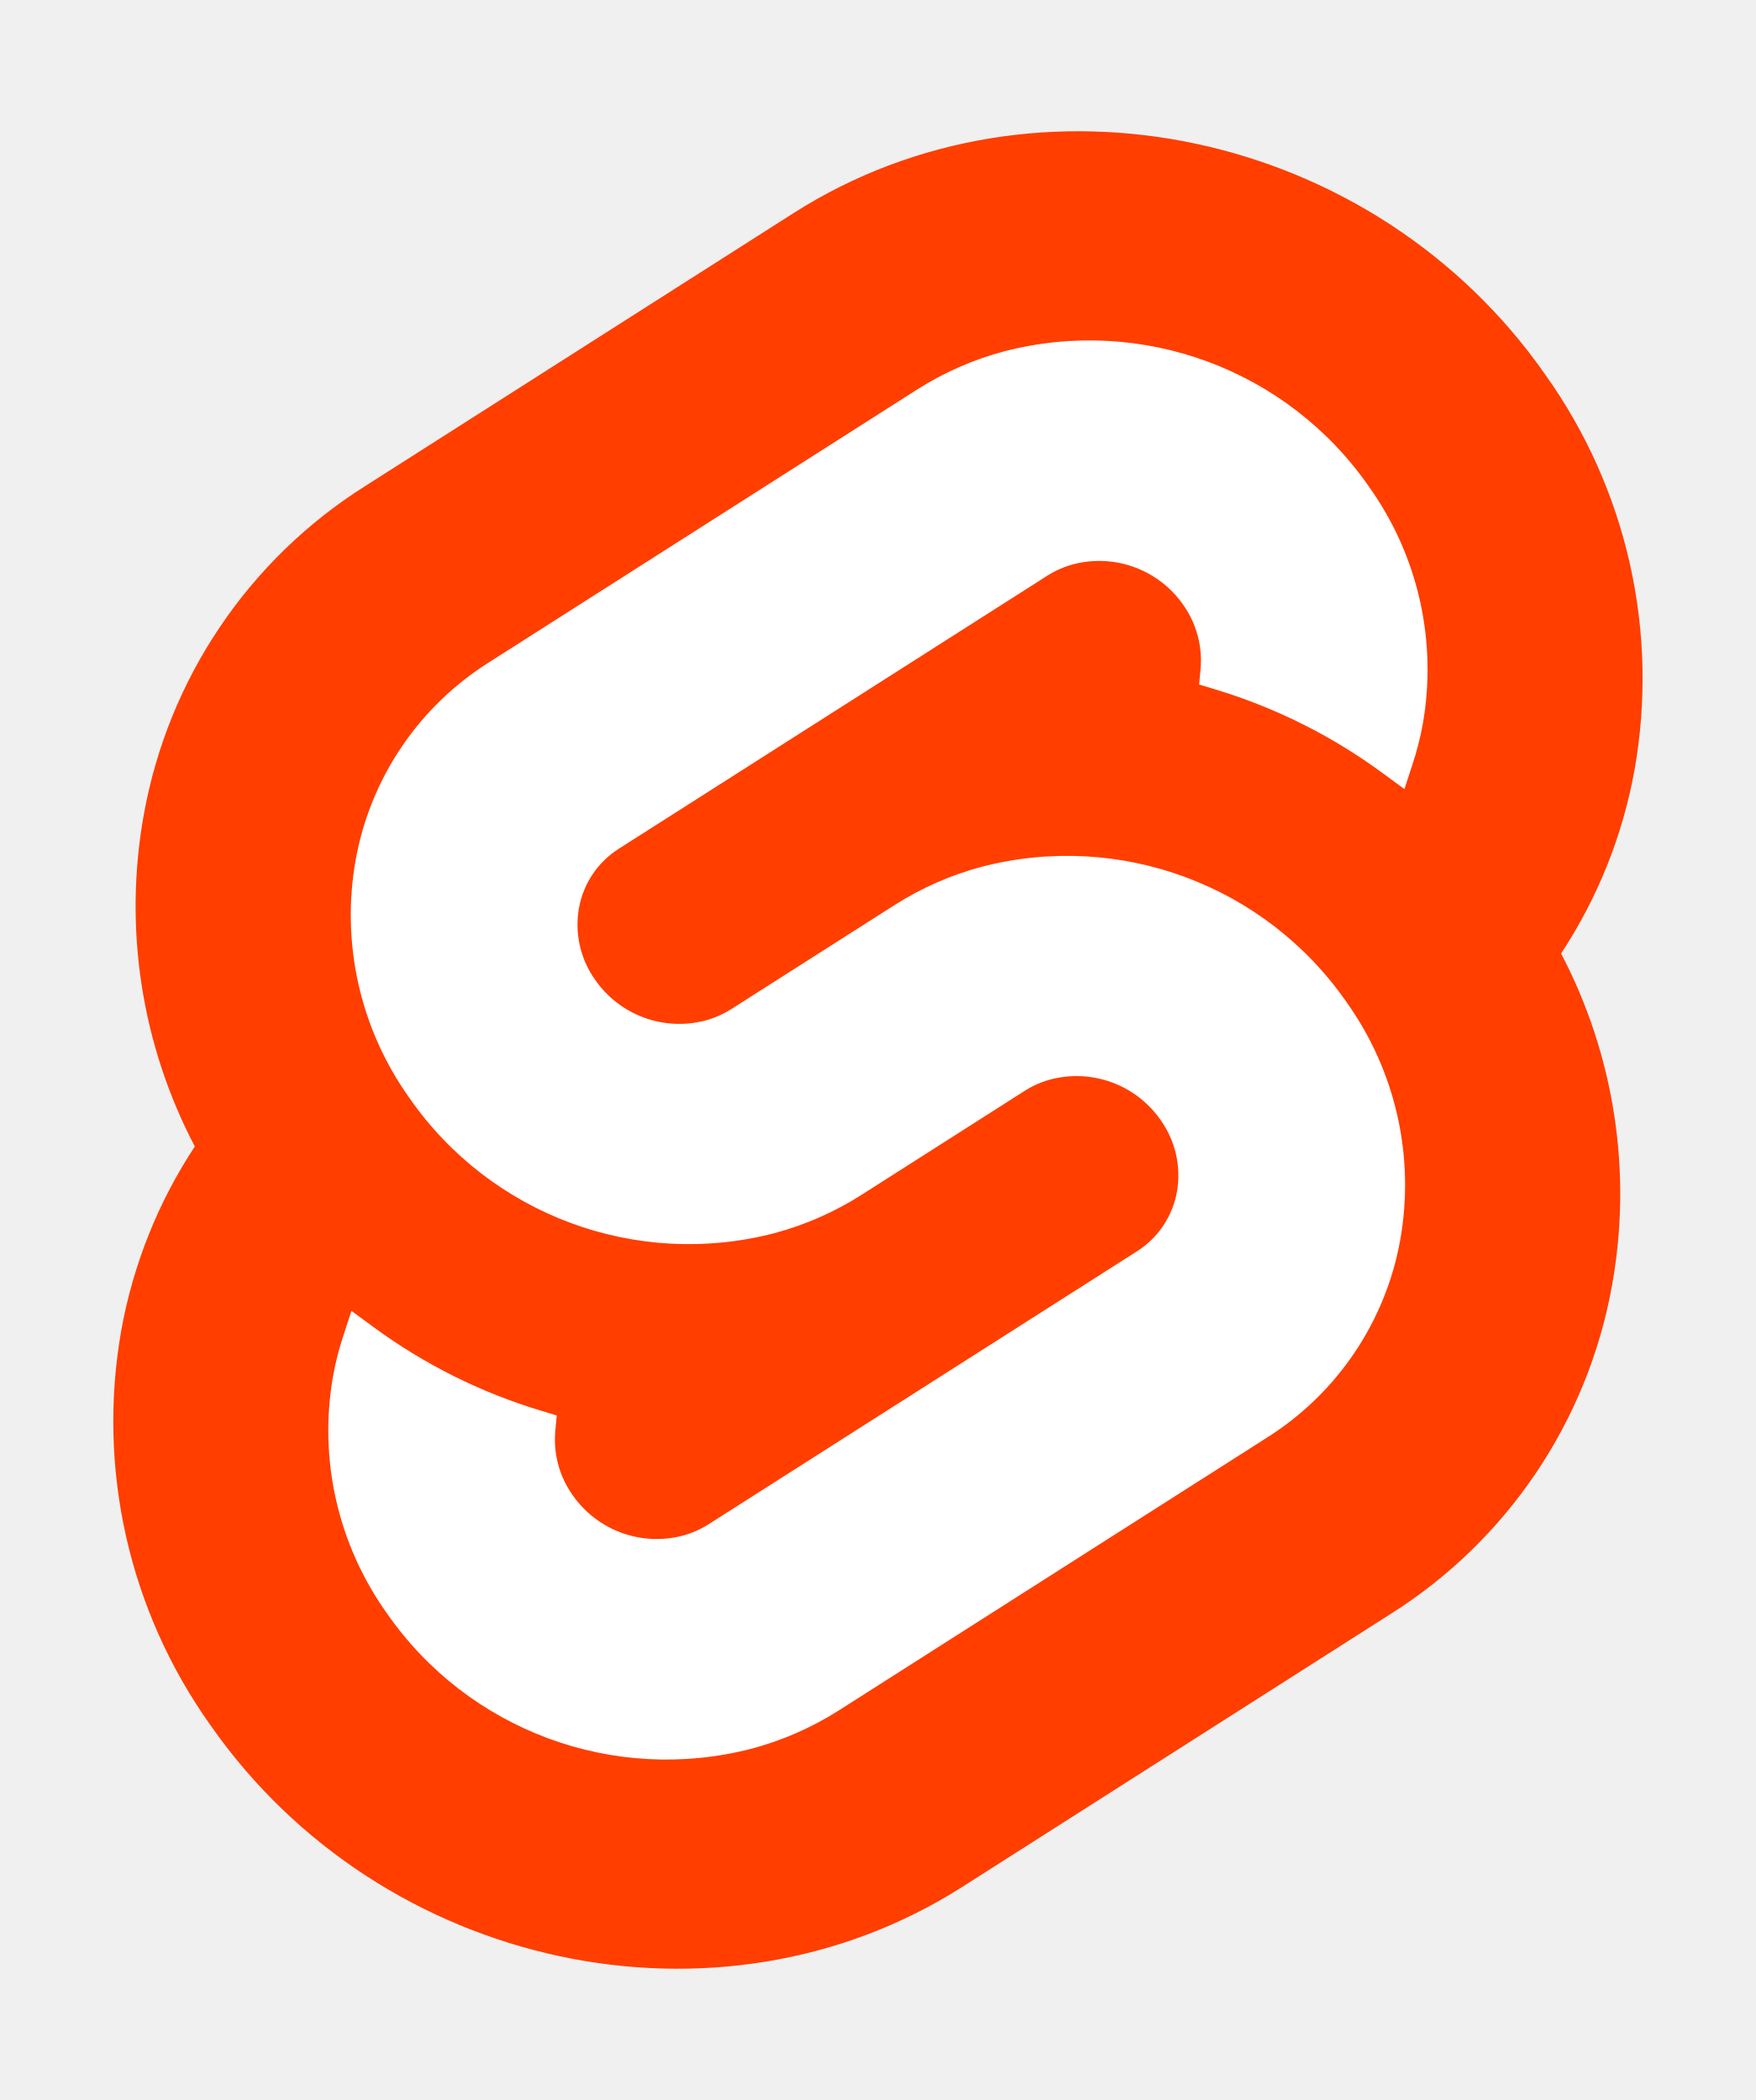
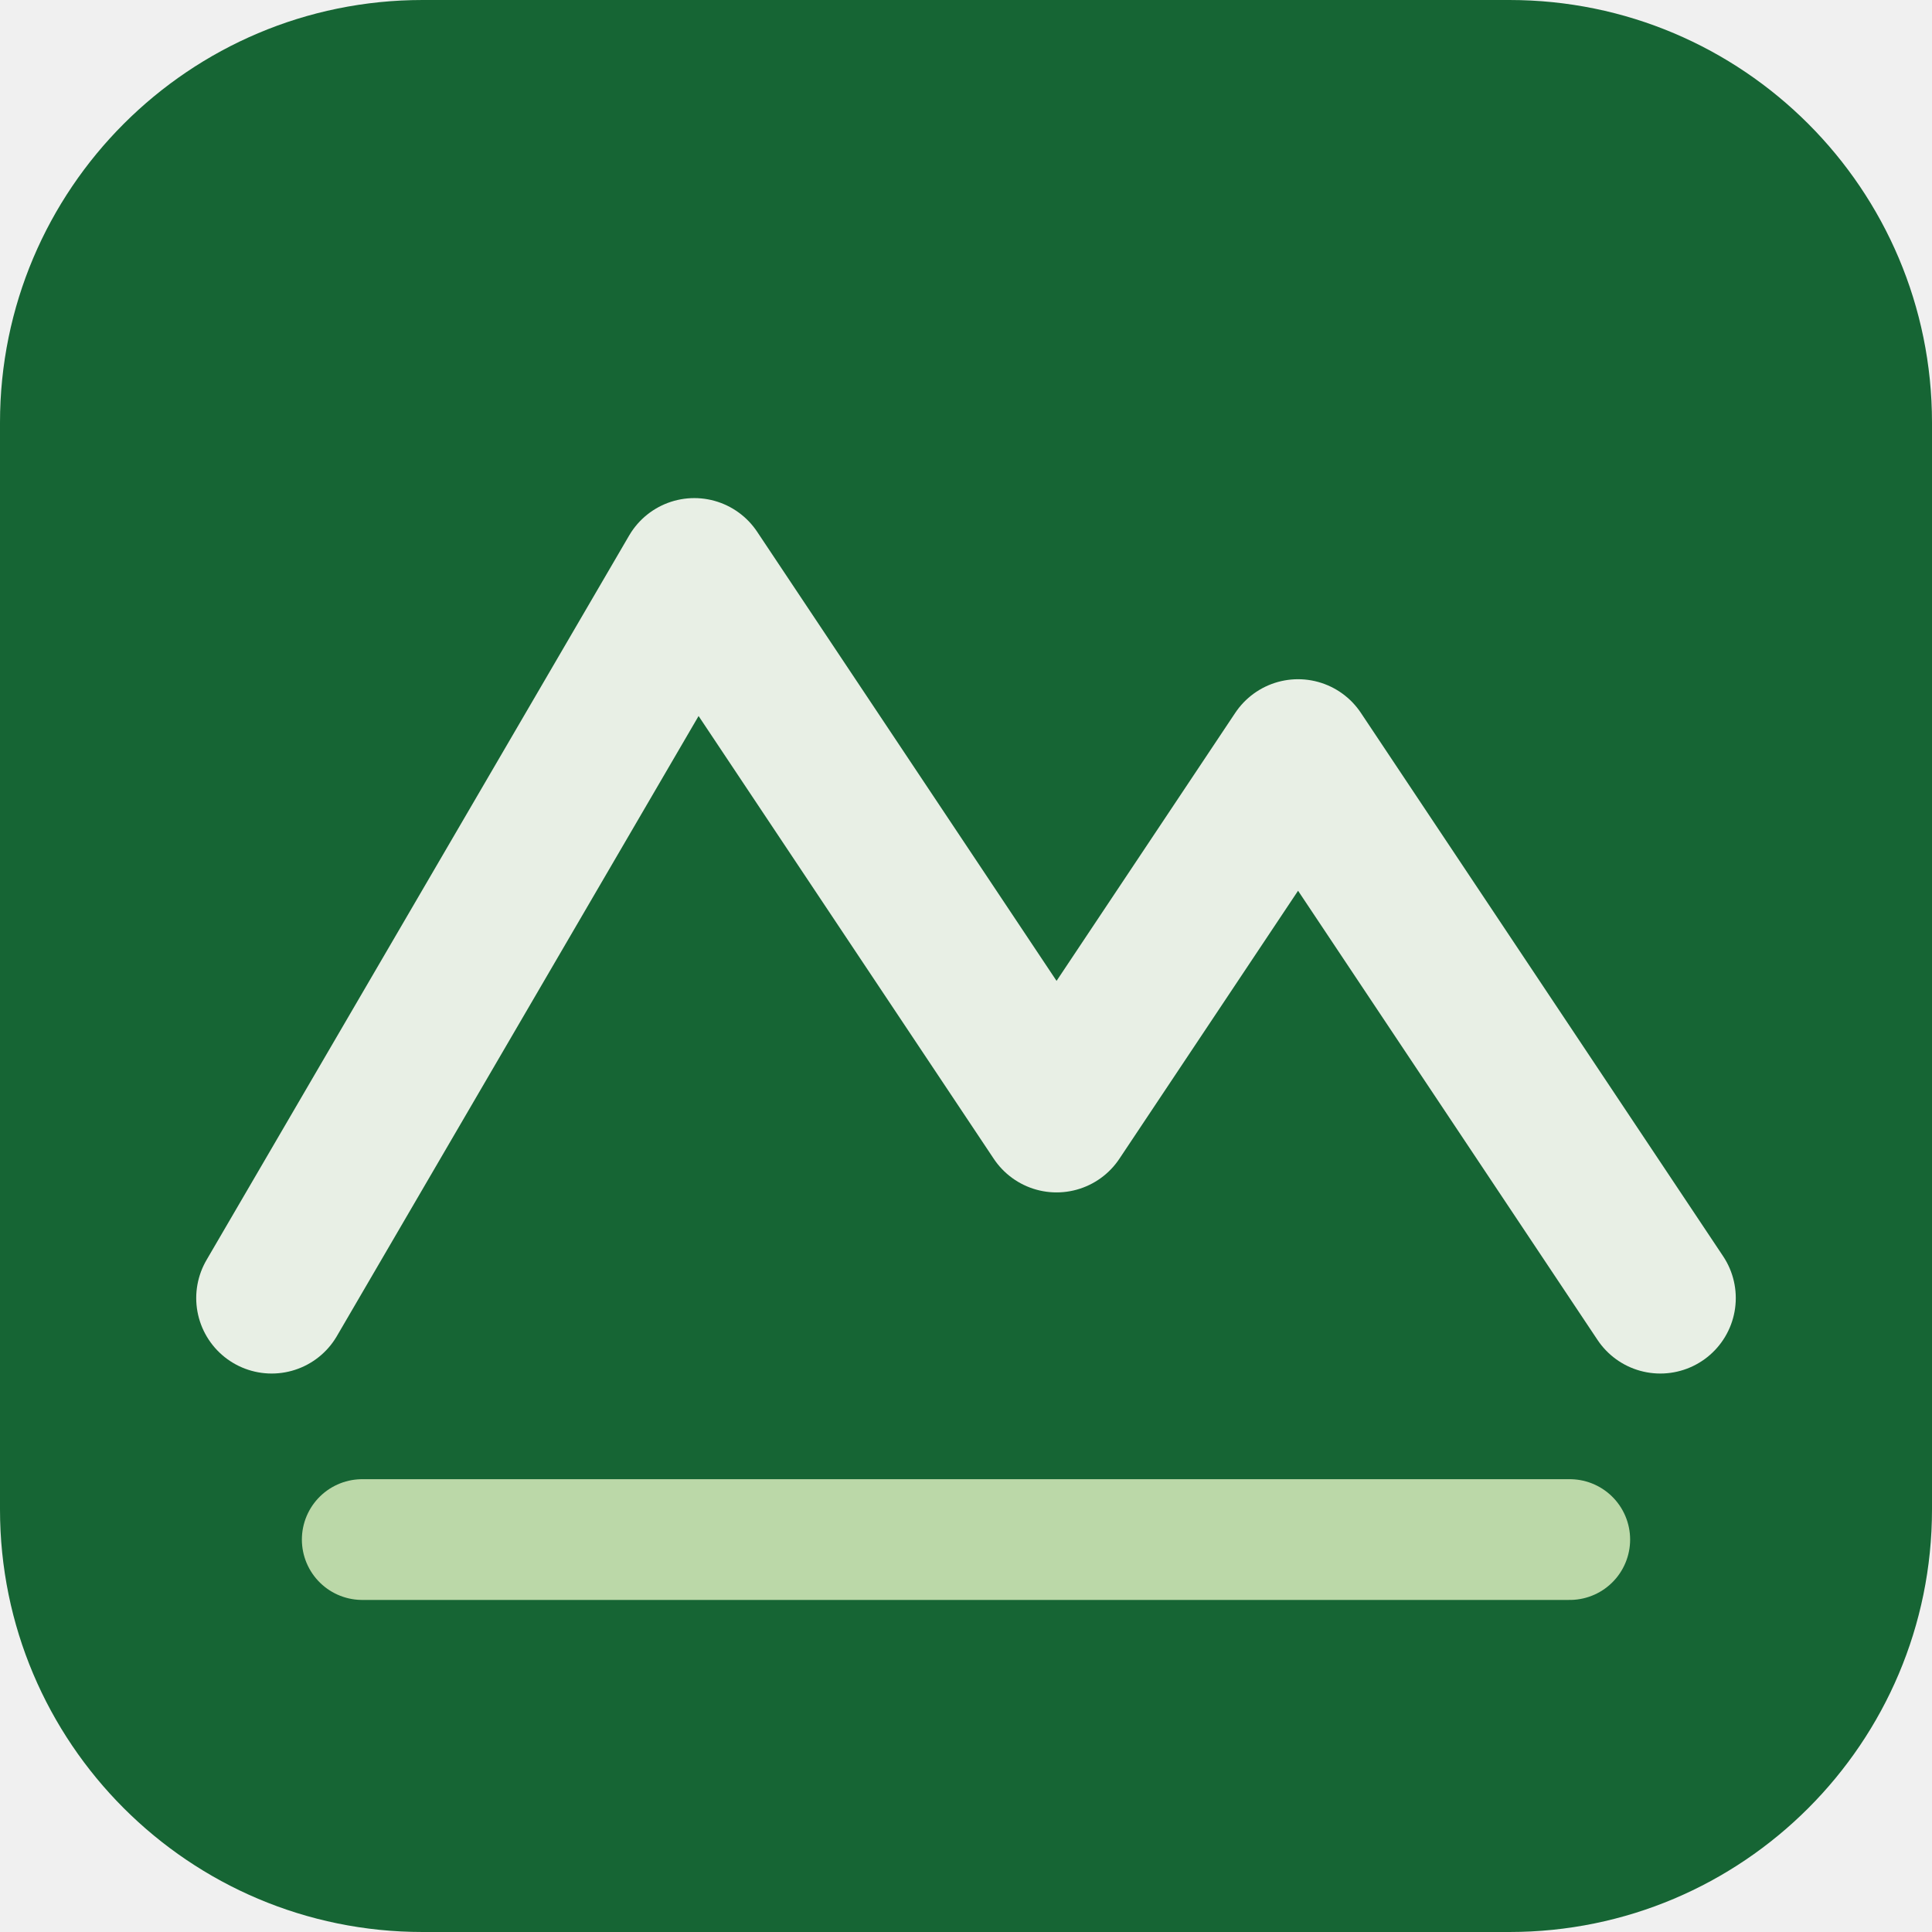
- <svg xmlns="http://www.w3.org/2000/svg" width="107" height="128" viewBox="0 0 107 128">
-   <path d="M94.157 22.819c-10.4-14.885-30.94-19.297-45.792-9.835L22.282 29.608A29.92 29.92 0 0 0 8.764 49.65a31.5 31.5 0 0 0 3.108 20.231 30 30 0 0 0-4.477 11.183 31.9 31.9 0 0 0 5.448 24.116c10.402 14.887 30.942 19.297 45.791 9.835l26.083-16.624A29.92 29.92 0 0 0 98.235 78.35a31.53 31.53 0 0 0-3.105-20.232 30 30 0 0 0 4.474-11.182 31.88 31.88 0 0 0-5.447-24.116" style="fill:#ff3e00" />
-   <path d="M45.817 106.582a20.72 20.72 0 0 1-22.237-8.243 19.17 19.17 0 0 1-3.277-14.503 18 18 0 0 1 .624-2.435l.49-1.498 1.337.981a33.6 33.6 0 0 0 10.203 5.098l.97.294-.09.968a5.85 5.85 0 0 0 1.052 3.878 6.24 6.24 0 0 0 6.695 2.485 5.8 5.8 0 0 0 1.603-.704L69.27 76.28a5.43 5.43 0 0 0 2.45-3.631 5.8 5.8 0 0 0-.987-4.371 6.24 6.24 0 0 0-6.698-2.487 5.7 5.7 0 0 0-1.6.704l-9.953 6.345a19 19 0 0 1-5.296 2.326 20.72 20.72 0 0 1-22.237-8.243 19.17 19.17 0 0 1-3.277-14.502 17.99 17.99 0 0 1 8.13-12.052l26.081-16.623a19 19 0 0 1 5.3-2.329 20.72 20.72 0 0 1 22.237 8.243 19.17 19.17 0 0 1 3.277 14.503 18 18 0 0 1-.624 2.435l-.49 1.498-1.337-.98a33.6 33.6 0 0 0-10.203-5.1l-.97-.294.09-.968a5.86 5.86 0 0 0-1.052-3.878 6.24 6.24 0 0 0-6.696-2.485 5.8 5.8 0 0 0-1.602.704L37.73 51.72a5.42 5.42 0 0 0-2.449 3.63 5.79 5.79 0 0 0 .986 4.372 6.24 6.24 0 0 0 6.698 2.486 5.8 5.8 0 0 0 1.602-.704l9.952-6.342a19 19 0 0 1 5.295-2.328 20.72 20.72 0 0 1 22.237 8.242 19.17 19.17 0 0 1 3.277 14.503 18 18 0 0 1-8.13 12.053l-26.081 16.622a19 19 0 0 1-5.3 2.328" style="fill:#fff" />
+ <svg xmlns="http://www.w3.org/2000/svg" viewBox="0 0 64 64">
+   <rect width="64" height="64" rx="14" fill="#166534" />
+   <path d="m9 43 14-24 12 18 8-12 12 18" fill="none" stroke="#e8efe5" stroke-width="5" stroke-linecap="round" stroke-linejoin="round" />
+   <path d="M12 51h40" stroke="#bbd8a8" stroke-width="4" stroke-linecap="round" />
</svg>
